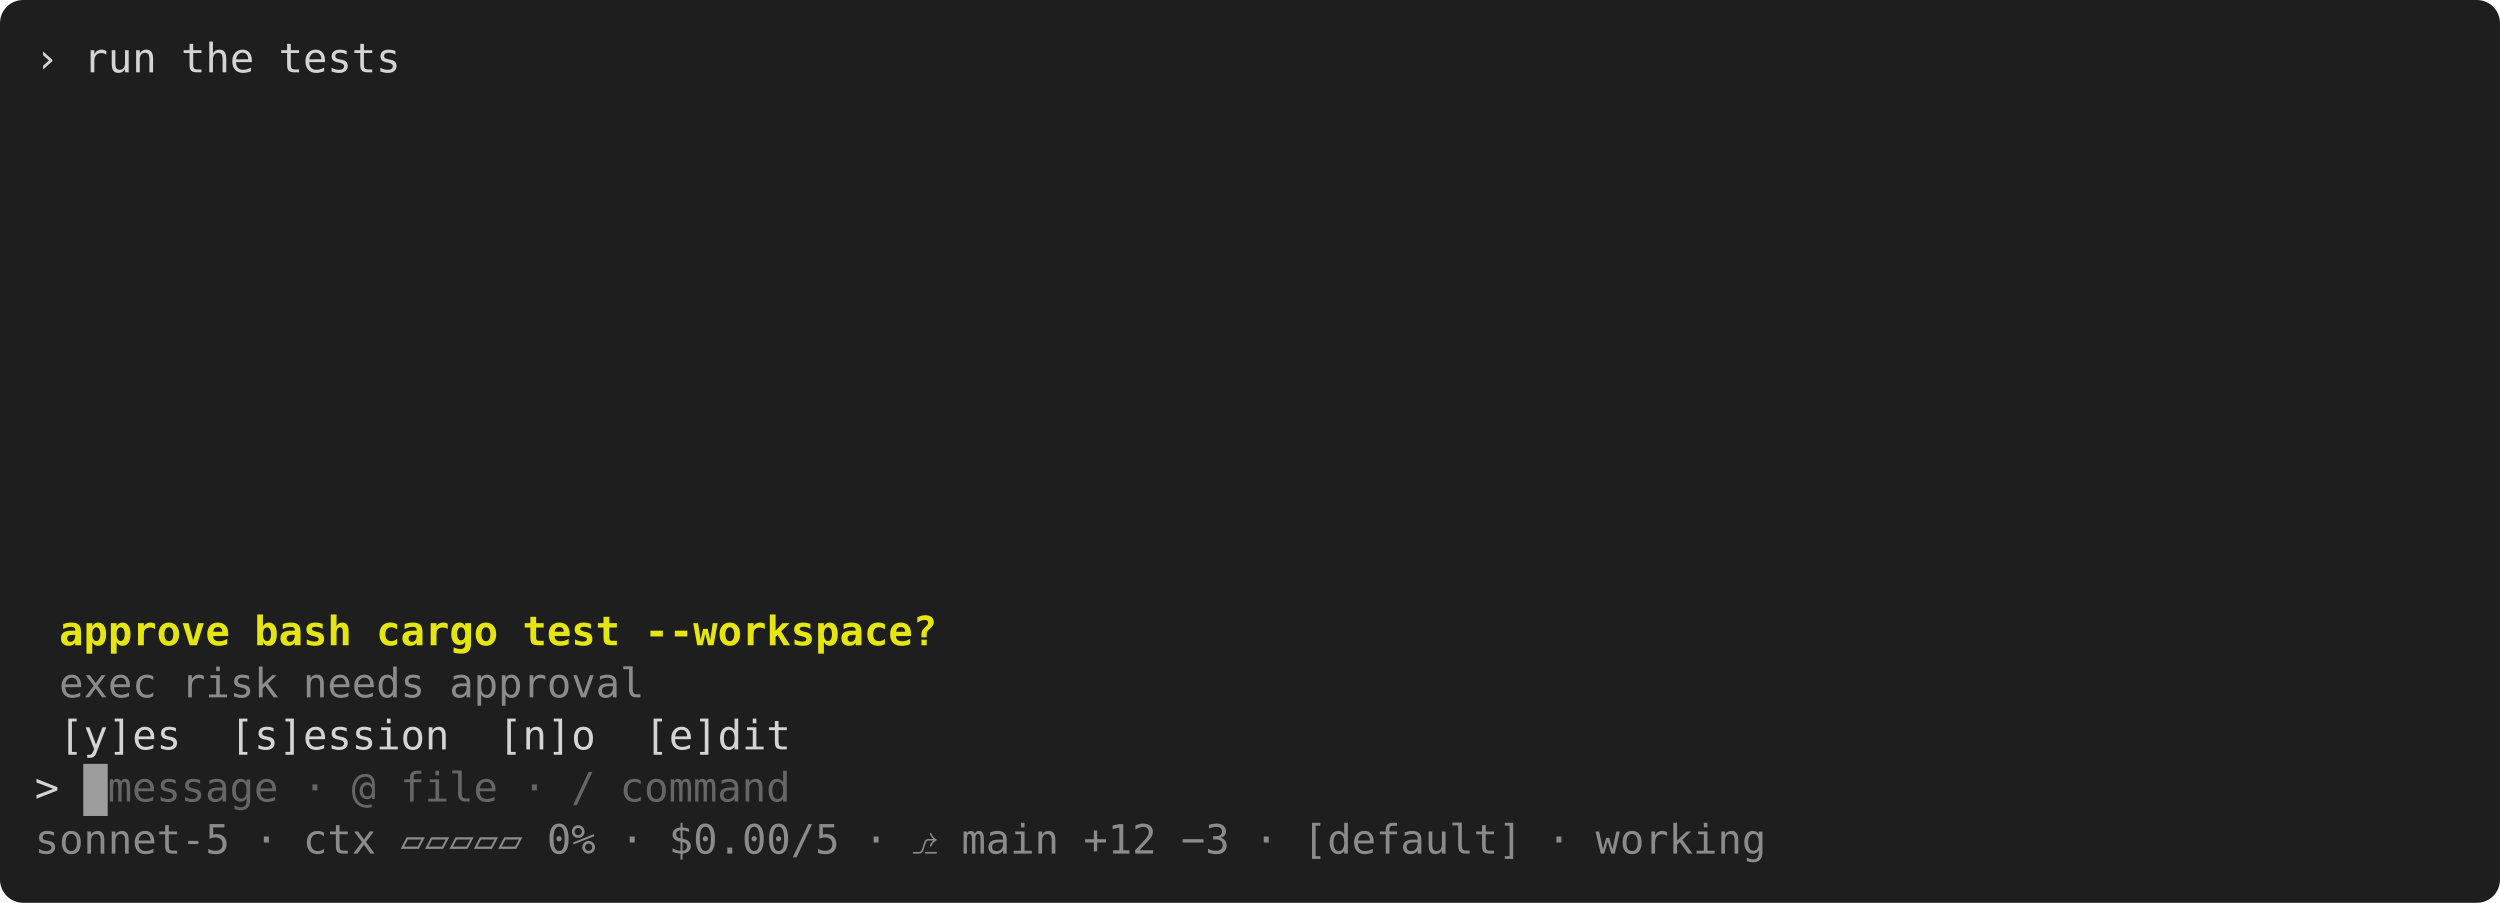
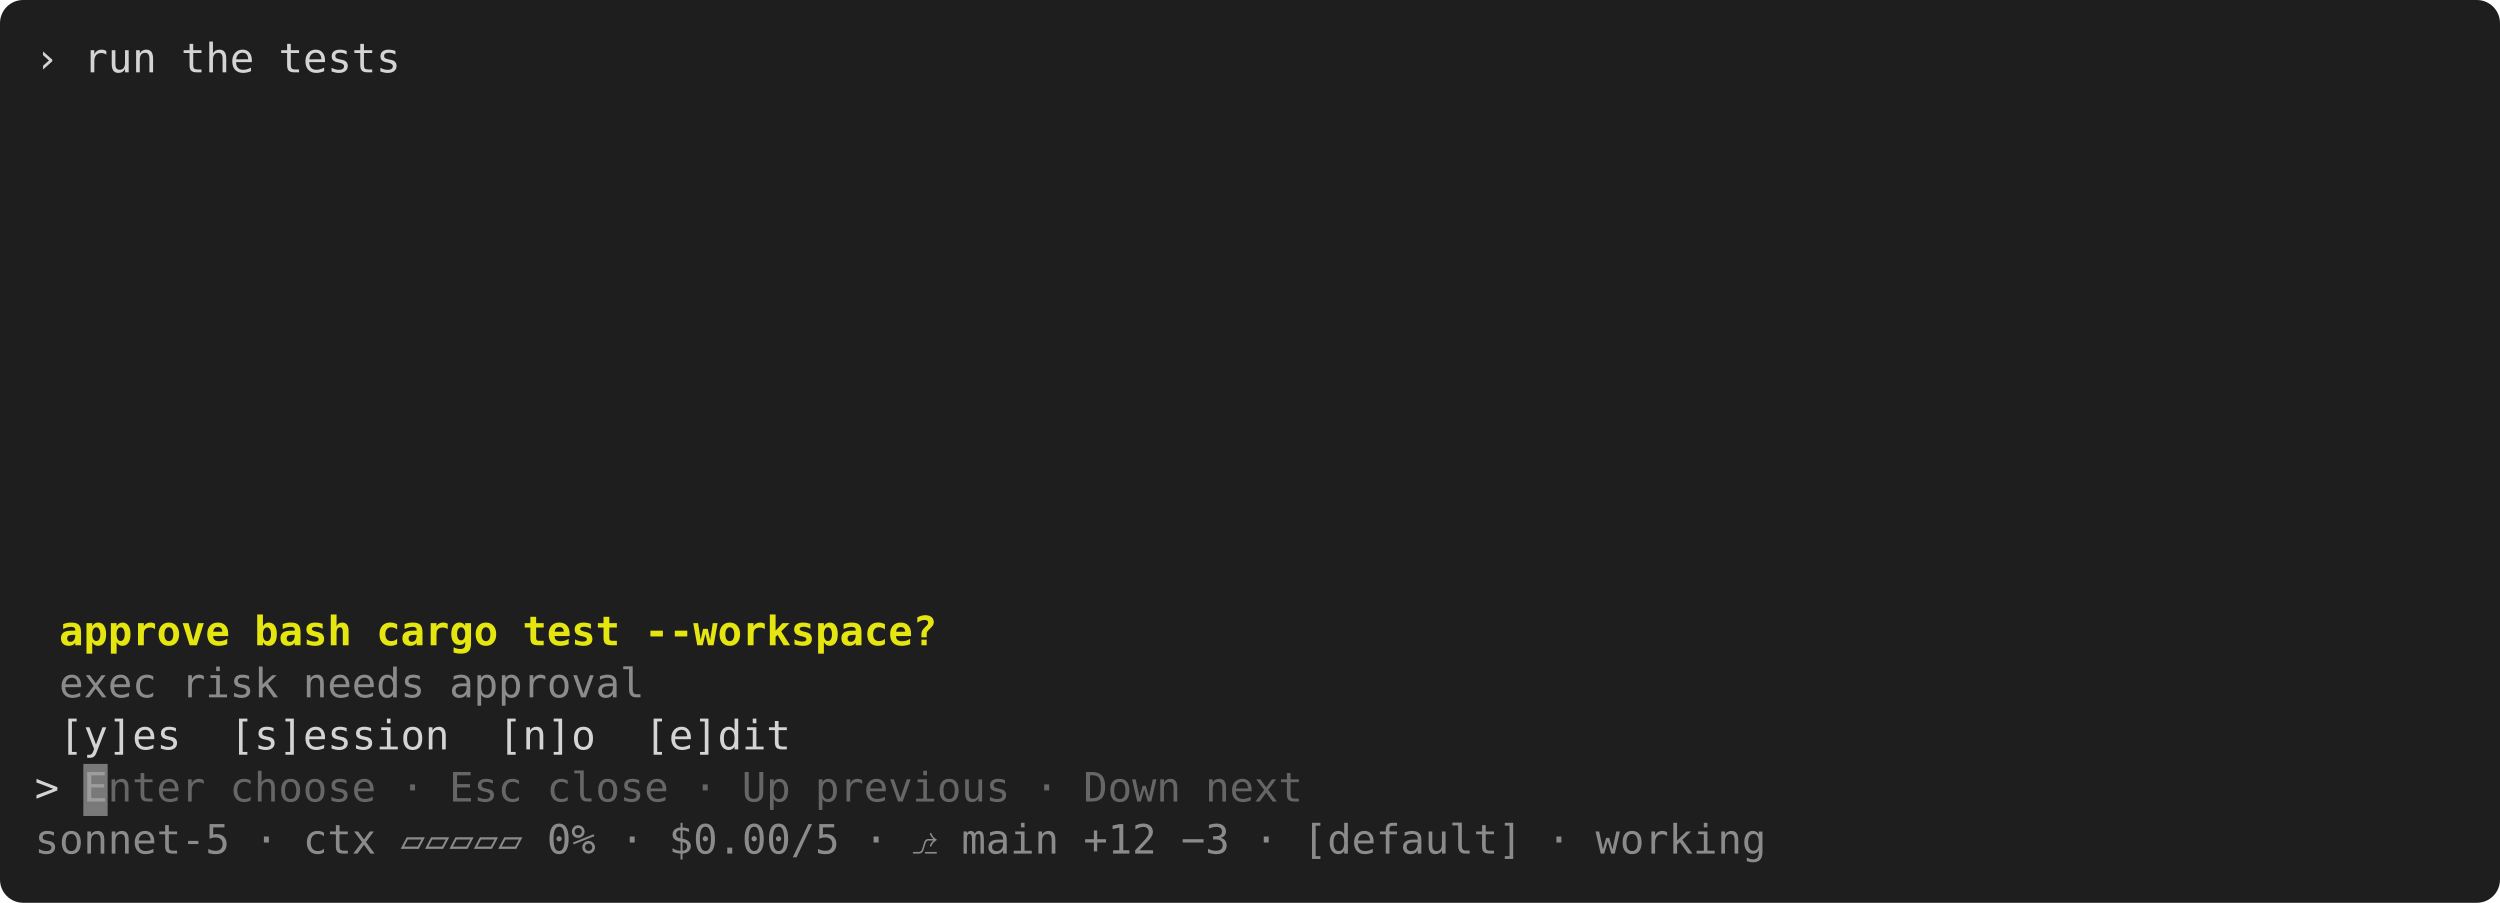
<svg xmlns="http://www.w3.org/2000/svg" width="864" height="312" viewBox="0 0 864 312" font-family="SF Mono, Menlo, DejaVu Sans Mono, Consolas, monospace" font-size="14">
  <rect width="100%" height="100%" rx="8" fill="#1e1e1e" />
  <text x="12.0" y="25.0" textLength="840.0" lengthAdjust="spacingAndGlyphs" xml:space="preserve" fill="#d4d4d4">› run the tests                                                                                     </text>
  <text x="12.0" y="223.0" textLength="310.8" lengthAdjust="spacingAndGlyphs" xml:space="preserve" fill="#e5e510" font-weight="bold"> approve bash cargo test --workspace?</text>
  <text x="12.0" y="241.0" textLength="210.0" lengthAdjust="spacingAndGlyphs" xml:space="preserve" fill="#d4d4d4" fill-opacity="0.6"> exec risk needs approval</text>
  <text x="12.0" y="259.0" textLength="840.0" lengthAdjust="spacingAndGlyphs" xml:space="preserve" fill="#d4d4d4"> [y]es  [s]ession  [n]o  [e]dit                                                                     </text>
  <text x="12.0" y="277.0" textLength="16.8" lengthAdjust="spacingAndGlyphs" xml:space="preserve" fill="#d4d4d4">&gt; </text>
-   <rect x="28.8" y="264.0" width="8.4" height="18" fill="#666666" />
-   <text x="37.2" y="277.0" textLength="235.2" lengthAdjust="spacingAndGlyphs" xml:space="preserve" fill="#666666">message · @ file · / command</text>
+   <text x="28.8" y="277.0" textLength="823.2" lengthAdjust="spacingAndGlyphs" xml:space="preserve" fill="#666666">Enter choose · Esc close · Up previous · Down next                                                </text>
  <text x="12.0" y="295.0" textLength="840.0" lengthAdjust="spacingAndGlyphs" xml:space="preserve" fill="#d4d4d4" fill-opacity="0.6">sonnet-5 · ctx ▱▱▱▱▱ 0% · $0.00/5 · ⎇ main +12 −3 · [default] · working                             </text>
  <rect x="28.8" y="264.0" width="8.4" height="18" fill="#d4d4d4" fill-opacity="0.5" />
</svg>
